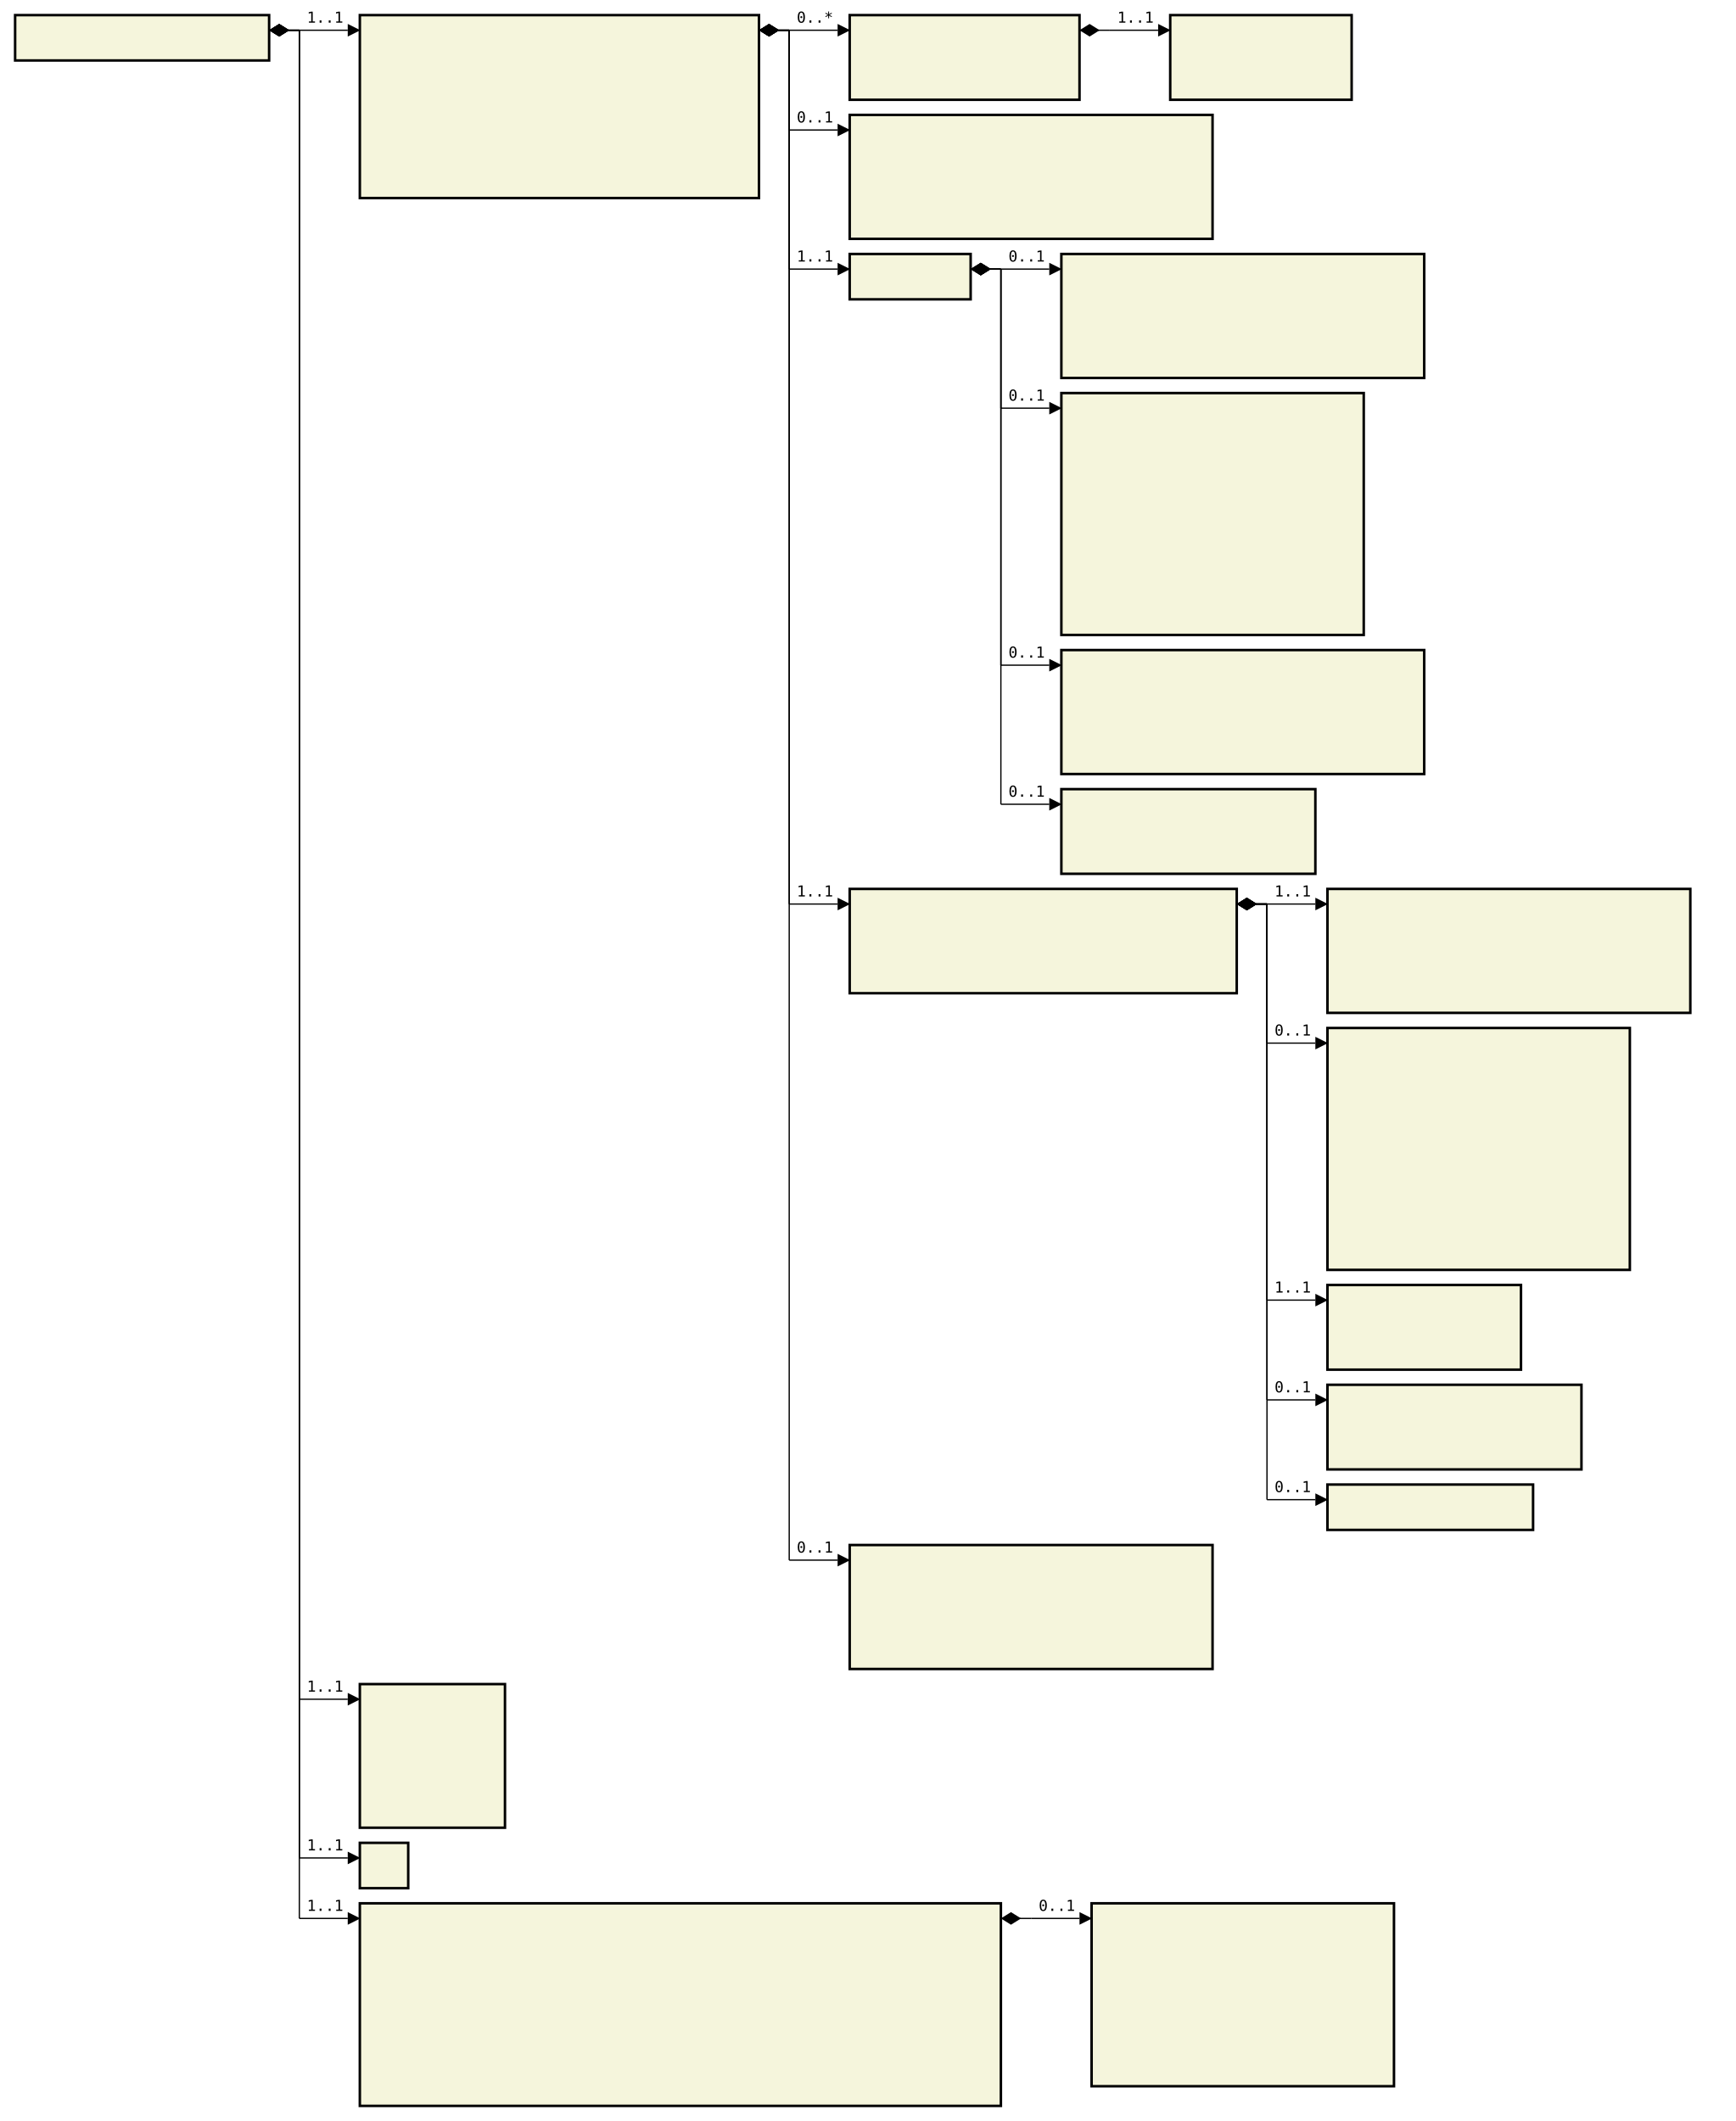
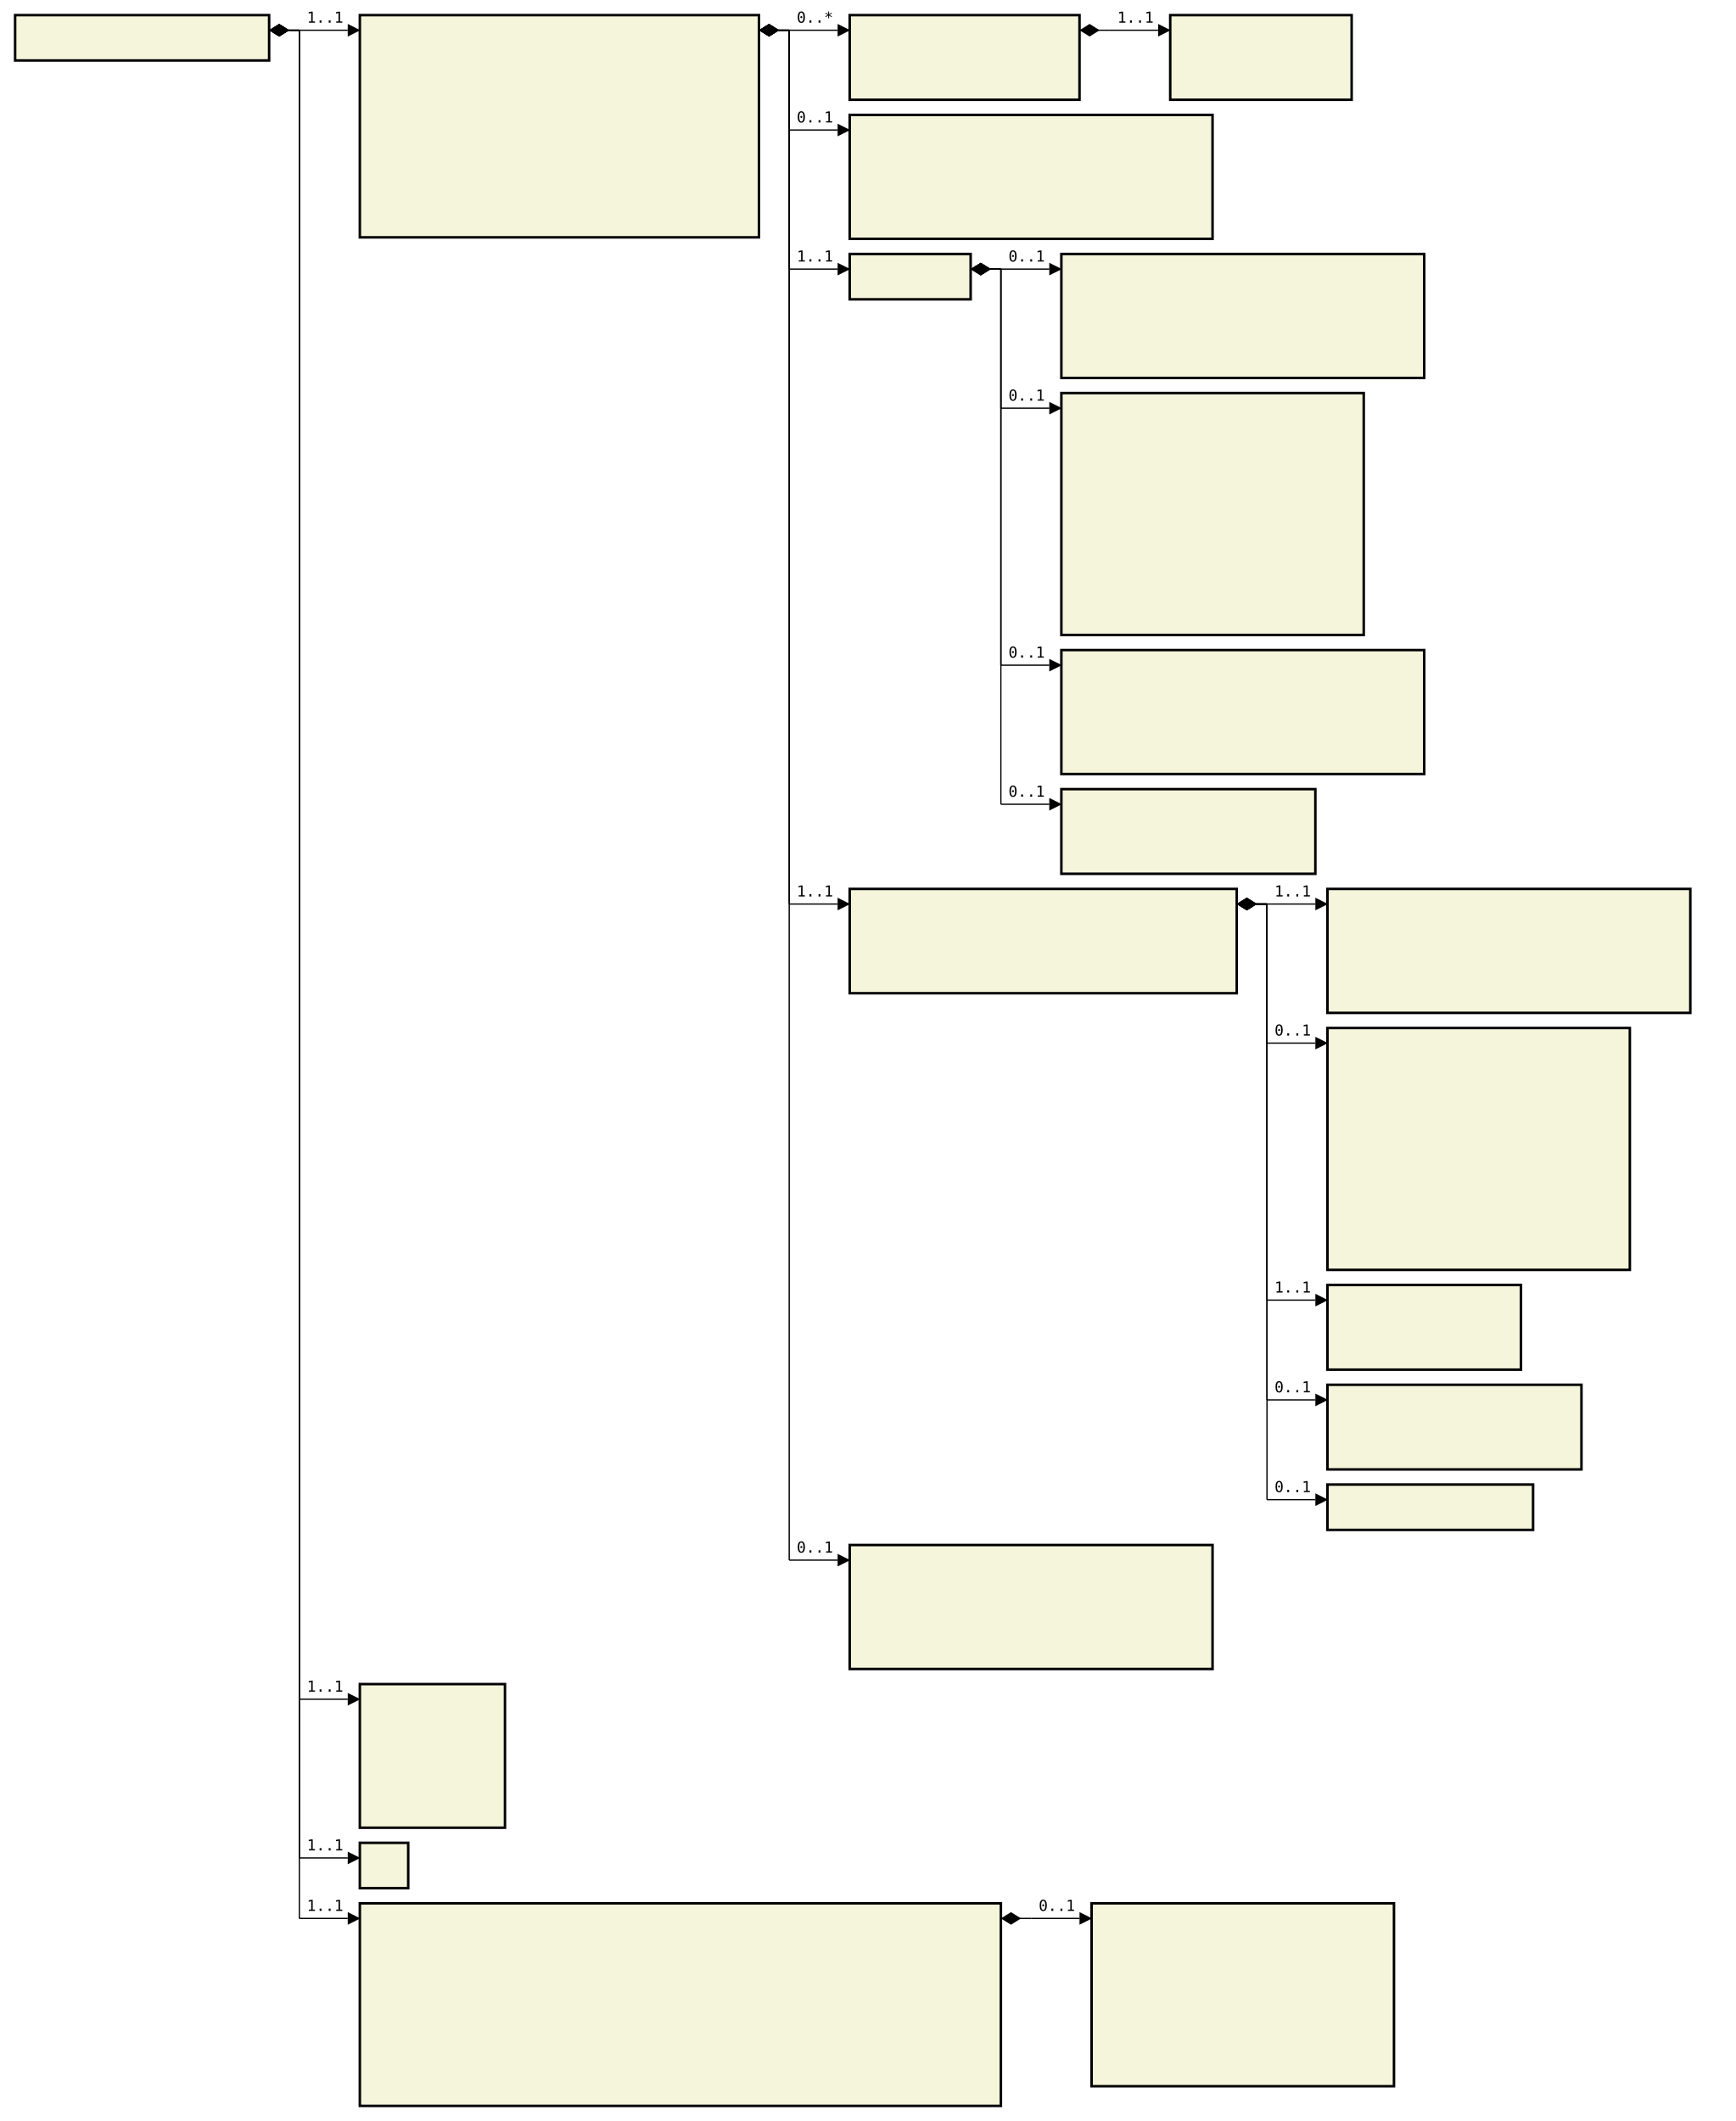
<svg xmlns="http://www.w3.org/2000/svg" font-family="monospace" width="114.8em" height="140.3em" style="background-color:white">
  <defs>
    <marker id="Triangle" viewBox="0 0 10 10" refX="0" refY="5" markerUnits="strokeWidth" markerWidth="15" markerHeight="10" orient="auto">
      <path d="M 0 0 L 10 5 L 0 10 z" />
    </marker>
    <marker id="Diamond" viewBox="0 0 16 10" refX="0" refY="5" markerUnits="strokeWidth" markerWidth="20" markerHeight="10" orient="auto">
      <path d="M 0 5 L 8 10 L 16 5 L 8 0 z" />
    </marker>
  </defs>
  <rect x="1em" y="1em" width="16.8em" height="3em" fill="beige" stroke="black" stroke-width="2" />
  <text style="font-weight:bold" text-anchor="middle" x="9.4em" y="2.3em" fill="black">
</text>
-   <rect x="23.8em" y="1em" width="26.4em" height="12.1em" fill="beige" stroke="black" stroke-width="2" />
+   <rect x="23.8em" y="1em" width="26.4em" height="14.7em" fill="beige" stroke="black" stroke-width="2" />
  <text style="font-weight:bold" text-anchor="middle" x="37em" y="2.3em" fill="black">
</text>
  <text x="24.8em" y="4.3em" fill="darkslateblue">
</text>
  <text x="24.8em" y="5.6em" fill="darkslateblue">
</text>
  <text x="24.8em" y="6.9em" fill="darkslateblue">
</text>
  <text x="24.8em" y="8.2em" fill="darkslateblue">
</text>
  <text x="24.8em" y="9.5em" fill="darkslateblue">
</text>
  <text x="24.8em" y="10.8em" fill="darkslateblue">
</text>
  <text x="24.8em" y="12.1em" fill="darkslateblue">
+ </text>
+   <text x="24.8em" y="13.4em" fill="darkslateblue">
+ </text>
+   <text x="24.8em" y="14.7em" fill="darkslateblue">
</text>
  <rect x="56.2em" y="1em" width="15.2em" height="5.6em" fill="beige" stroke="black" stroke-width="2" />
  <text style="font-weight:bold" text-anchor="middle" x="63.8em" y="2.3em" fill="black">
</text>
  <text x="57.2em" y="4.3em" fill="darkslateblue">
</text>
  <text x="57.2em" y="5.6em" fill="darkslateblue">
</text>
  <rect x="77.4em" y="1em" width="12em" height="5.6em" fill="beige" stroke="black" stroke-width="2" />
  <text style="font-weight:bold" text-anchor="middle" x="83.4em" y="2.3em" fill="black">
</text>
  <text x="78.4em" y="4.3em" fill="darkslateblue">
</text>
  <text x="78.4em" y="5.6em" fill="darkslateblue">
</text>
  <rect x="56.2em" y="7.6em" width="24em" height="8.2em" fill="beige" stroke="black" stroke-width="2" />
  <text style="font-weight:bold" text-anchor="middle" x="68.2em" y="8.9em" fill="black">
</text>
  <text x="57.2em" y="10.9em" fill="darkslateblue">
</text>
  <text x="57.2em" y="12.2em" fill="darkslateblue">
</text>
  <text x="57.2em" y="13.5em" fill="darkslateblue">
</text>
  <text x="57.2em" y="14.8em" fill="darkslateblue">
</text>
  <rect x="56.2em" y="16.8em" width="8em" height="3em" fill="beige" stroke="black" stroke-width="2" />
  <text style="font-weight:bold" text-anchor="middle" x="60.2em" y="18.1em" fill="black">
</text>
  <rect x="70.2em" y="16.8em" width="24em" height="8.2em" fill="beige" stroke="black" stroke-width="2" />
  <text style="font-weight:bold" text-anchor="middle" x="82.2em" y="18.1em" fill="black">
</text>
  <text x="71.2em" y="20.1em" fill="darkslateblue">
</text>
  <text x="71.2em" y="21.4em" fill="darkslateblue">
</text>
  <text x="71.2em" y="22.7em" fill="darkslateblue">
</text>
  <text x="71.2em" y="24em" fill="darkslateblue">
</text>
  <rect x="70.2em" y="26em" width="20em" height="16em" fill="beige" stroke="black" stroke-width="2" />
  <text style="font-weight:bold" text-anchor="middle" x="80.2em" y="27.3em" fill="black">
</text>
  <text x="71.2em" y="29.3em" fill="darkslateblue">
</text>
  <text x="71.2em" y="30.6em" fill="darkslateblue">
</text>
  <text x="71.2em" y="31.9em" fill="darkslateblue">
</text>
  <text x="71.2em" y="33.2em" fill="darkslateblue">
</text>
  <text x="71.2em" y="34.5em" fill="darkslateblue">
</text>
  <text x="71.2em" y="35.8em" fill="darkslateblue">
</text>
  <text x="71.2em" y="37.1em" fill="darkslateblue">
</text>
  <text x="71.2em" y="38.4em" fill="darkslateblue">
</text>
  <text x="71.2em" y="39.7em" fill="darkslateblue">
</text>
  <text x="71.2em" y="41em" fill="darkslateblue">
</text>
  <rect x="70.2em" y="43em" width="24em" height="8.2em" fill="beige" stroke="black" stroke-width="2" />
  <text style="font-weight:bold" text-anchor="middle" x="82.2em" y="44.3em" fill="black">
</text>
  <text x="71.2em" y="46.3em" fill="darkslateblue">
</text>
  <text x="71.2em" y="47.6em" fill="darkslateblue">
</text>
  <text x="71.2em" y="48.9em" fill="darkslateblue">
</text>
  <text x="71.2em" y="50.2em" fill="darkslateblue">
</text>
  <rect x="70.2em" y="52.2em" width="16.8em" height="5.6em" fill="beige" stroke="black" stroke-width="2" />
  <text style="font-weight:bold" text-anchor="middle" x="78.6em" y="53.5em" fill="black">
</text>
  <text x="71.2em" y="55.5em" fill="darkslateblue">
</text>
  <text x="71.2em" y="56.8em" fill="darkslateblue">
</text>
  <rect x="56.2em" y="58.8em" width="25.6em" height="6.9em" fill="beige" stroke="black" stroke-width="2" />
  <text style="font-weight:bold" text-anchor="middle" x="69em" y="60.1em" fill="black">
</text>
  <text x="57.2em" y="62.1em" fill="darkslateblue">
</text>
  <text x="57.2em" y="63.4em" fill="darkslateblue">
</text>
  <text x="57.2em" y="64.7em" fill="darkslateblue">
</text>
  <rect x="87.8em" y="58.8em" width="24em" height="8.2em" fill="beige" stroke="black" stroke-width="2" />
  <text style="font-weight:bold" text-anchor="middle" x="99.8em" y="60.1em" fill="black">
</text>
  <text x="88.8em" y="62.1em" fill="darkslateblue">
</text>
  <text x="88.8em" y="63.4em" fill="darkslateblue">
</text>
  <text x="88.8em" y="64.7em" fill="darkslateblue">
</text>
  <text x="88.8em" y="66em" fill="darkslateblue">
</text>
  <rect x="87.8em" y="68em" width="20em" height="16em" fill="beige" stroke="black" stroke-width="2" />
  <text style="font-weight:bold" text-anchor="middle" x="97.8em" y="69.3em" fill="black">
</text>
  <text x="88.8em" y="71.3em" fill="darkslateblue">
</text>
  <text x="88.8em" y="72.6em" fill="darkslateblue">
</text>
  <text x="88.8em" y="73.9em" fill="darkslateblue">
</text>
  <text x="88.8em" y="75.2em" fill="darkslateblue">
</text>
  <text x="88.8em" y="76.5em" fill="darkslateblue">
</text>
  <text x="88.8em" y="77.8em" fill="darkslateblue">
</text>
  <text x="88.8em" y="79.1em" fill="darkslateblue">
</text>
  <text x="88.8em" y="80.4em" fill="darkslateblue">
</text>
  <text x="88.8em" y="81.7em" fill="darkslateblue">
</text>
  <text x="88.8em" y="83em" fill="darkslateblue">
</text>
  <rect x="87.8em" y="85em" width="12.8em" height="5.6em" fill="beige" stroke="black" stroke-width="2" />
  <text style="font-weight:bold" text-anchor="middle" x="94.2em" y="86.3em" fill="black">
</text>
  <text x="88.8em" y="88.3em" fill="darkslateblue">
</text>
  <text x="88.8em" y="89.6em" fill="darkslateblue">
</text>
  <rect x="87.8em" y="91.6em" width="16.8em" height="5.6em" fill="beige" stroke="black" stroke-width="2" />
  <text style="font-weight:bold" text-anchor="middle" x="96.2em" y="92.9em" fill="black">
</text>
  <text x="88.8em" y="94.9em" fill="darkslateblue">
</text>
  <text x="88.8em" y="96.2em" fill="darkslateblue">
</text>
  <rect x="87.8em" y="98.2em" width="13.6em" height="3em" fill="beige" stroke="black" stroke-width="2" />
  <text style="font-weight:bold" text-anchor="middle" x="94.6em" y="99.5em" fill="black">
</text>
  <rect x="56.2em" y="102.2em" width="24em" height="8.2em" fill="beige" stroke="black" stroke-width="2" />
  <text style="font-weight:bold" text-anchor="middle" x="68.2em" y="103.5em" fill="black">
</text>
  <text x="57.2em" y="105.5em" fill="darkslateblue">
</text>
  <text x="57.2em" y="106.8em" fill="darkslateblue">
</text>
  <text x="57.2em" y="108.1em" fill="darkslateblue">
</text>
  <text x="57.2em" y="109.4em" fill="darkslateblue">
</text>
  <rect x="23.8em" y="111.4em" width="9.6em" height="9.5em" fill="beige" stroke="black" stroke-width="2" />
  <text style="font-weight:bold" text-anchor="middle" x="28.6em" y="112.7em" fill="black">
</text>
  <text x="24.8em" y="114.7em" fill="darkslateblue">
</text>
  <text x="24.8em" y="116em" fill="darkslateblue">
</text>
  <text x="24.8em" y="117.3em" fill="darkslateblue">
</text>
  <text x="24.8em" y="118.6em" fill="darkslateblue">
</text>
  <text x="24.8em" y="119.9em" fill="darkslateblue">
</text>
  <rect x="23.8em" y="121.9em" width="3.2em" height="3em" fill="beige" stroke="black" stroke-width="2" />
  <text style="font-weight:bold" text-anchor="middle" x="25.4em" y="123.2em" fill="black">
</text>
  <rect x="23.8em" y="125.9em" width="42.4em" height="13.4em" fill="beige" stroke="black" stroke-width="2" />
  <text style="font-weight:bold" text-anchor="middle" x="45em" y="127.2em" fill="black">
</text>
  <text x="24.8em" y="129.2em" fill="darkslateblue">
</text>
  <text x="24.8em" y="130.5em" fill="darkslateblue">
</text>
  <text x="24.8em" y="131.8em" fill="darkslateblue">
</text>
  <text x="24.8em" y="133.1em" fill="darkslateblue">
</text>
  <text x="24.8em" y="134.4em" fill="darkslateblue">
</text>
  <text x="24.8em" y="135.7em" fill="darkslateblue">
</text>
  <text x="24.8em" y="137em" fill="darkslateblue">
</text>
  <text x="24.8em" y="138.3em" fill="darkslateblue">
</text>
  <rect x="72.2em" y="125.9em" width="20em" height="12.1em" fill="beige" stroke="black" stroke-width="2" />
  <text style="font-weight:bold" text-anchor="middle" x="82.2em" y="127.2em" fill="black">
</text>
  <text x="73.2em" y="129.2em" fill="darkslateblue">
</text>
  <text x="73.2em" y="130.5em" fill="darkslateblue">
</text>
  <text x="73.2em" y="131.8em" fill="darkslateblue">
</text>
  <text x="73.2em" y="133.1em" fill="darkslateblue">
</text>
  <text x="73.2em" y="134.4em" fill="darkslateblue">
</text>
  <text x="73.2em" y="135.7em" fill="darkslateblue">
</text>
  <text x="73.2em" y="137em" fill="darkslateblue">
</text>
  <line x1="17.8em" y1="2em" x2="19.8em" y2="2em" stroke="black" marker-start="url(#Diamond)" />
  <line x1="19.8em" y1="2em" x2="19.8em" y2="2em" stroke="black" />
  <line x1="19.8em" y1="2em" x2="23em" y2="2em" stroke="black" marker-end="url(#Triangle)" />
  <text x="20.3em" y="1.5em">1..1</text>
  <line x1="50.2em" y1="2em" x2="52.2em" y2="2em" stroke="black" marker-start="url(#Diamond)" />
  <line x1="52.2em" y1="2em" x2="52.2em" y2="2em" stroke="black" />
  <line x1="52.2em" y1="2em" x2="55.4em" y2="2em" stroke="black" marker-end="url(#Triangle)" />
  <text x="52.7em" y="1.5em">0..*</text>
  <line x1="71.4em" y1="2em" x2="73.4em" y2="2em" stroke="black" marker-start="url(#Diamond)" />
  <line x1="73.4em" y1="2em" x2="73.4em" y2="2em" stroke="black" />
  <line x1="73.4em" y1="2em" x2="76.6em" y2="2em" stroke="black" marker-end="url(#Triangle)" />
  <text x="73.9em" y="1.5em">1..1</text>
  <line x1="50.2em" y1="2em" x2="52.2em" y2="2em" stroke="black" marker-start="url(#Diamond)" />
  <line x1="52.2em" y1="2em" x2="52.2em" y2="8.6em" stroke="black" />
  <line x1="52.2em" y1="8.6em" x2="55.4em" y2="8.6em" stroke="black" marker-end="url(#Triangle)" />
  <text x="52.7em" y="8.1em">0..1</text>
  <line x1="50.2em" y1="2em" x2="52.2em" y2="2em" stroke="black" marker-start="url(#Diamond)" />
  <line x1="52.2em" y1="2em" x2="52.2em" y2="17.8em" stroke="black" />
  <line x1="52.2em" y1="17.8em" x2="55.4em" y2="17.8em" stroke="black" marker-end="url(#Triangle)" />
  <text x="52.7em" y="17.3em">1..1</text>
  <line x1="64.2em" y1="17.8em" x2="66.2em" y2="17.8em" stroke="black" marker-start="url(#Diamond)" />
  <line x1="66.2em" y1="17.8em" x2="66.2em" y2="17.8em" stroke="black" />
  <line x1="66.2em" y1="17.8em" x2="69.4em" y2="17.8em" stroke="black" marker-end="url(#Triangle)" />
  <text x="66.7em" y="17.3em">0..1</text>
  <line x1="64.2em" y1="17.8em" x2="66.2em" y2="17.8em" stroke="black" marker-start="url(#Diamond)" />
  <line x1="66.2em" y1="17.8em" x2="66.2em" y2="27em" stroke="black" />
  <line x1="66.2em" y1="27em" x2="69.4em" y2="27em" stroke="black" marker-end="url(#Triangle)" />
  <text x="66.7em" y="26.5em">0..1</text>
  <line x1="64.2em" y1="17.8em" x2="66.2em" y2="17.8em" stroke="black" marker-start="url(#Diamond)" />
  <line x1="66.2em" y1="17.8em" x2="66.2em" y2="44em" stroke="black" />
  <line x1="66.2em" y1="44em" x2="69.4em" y2="44em" stroke="black" marker-end="url(#Triangle)" />
  <text x="66.7em" y="43.5em">0..1</text>
  <line x1="64.2em" y1="17.8em" x2="66.2em" y2="17.8em" stroke="black" marker-start="url(#Diamond)" />
  <line x1="66.2em" y1="17.8em" x2="66.2em" y2="53.2em" stroke="black" />
  <line x1="66.2em" y1="53.2em" x2="69.4em" y2="53.2em" stroke="black" marker-end="url(#Triangle)" />
  <text x="66.7em" y="52.7em">0..1</text>
  <line x1="50.2em" y1="2em" x2="52.2em" y2="2em" stroke="black" marker-start="url(#Diamond)" />
  <line x1="52.2em" y1="2em" x2="52.2em" y2="59.8em" stroke="black" />
  <line x1="52.2em" y1="59.8em" x2="55.4em" y2="59.8em" stroke="black" marker-end="url(#Triangle)" />
  <text x="52.7em" y="59.3em">1..1</text>
  <line x1="81.8em" y1="59.8em" x2="83.8em" y2="59.8em" stroke="black" marker-start="url(#Diamond)" />
  <line x1="83.8em" y1="59.8em" x2="83.8em" y2="59.8em" stroke="black" />
  <line x1="83.8em" y1="59.8em" x2="87em" y2="59.8em" stroke="black" marker-end="url(#Triangle)" />
  <text x="84.3em" y="59.3em">1..1</text>
  <line x1="81.8em" y1="59.8em" x2="83.8em" y2="59.8em" stroke="black" marker-start="url(#Diamond)" />
  <line x1="83.8em" y1="59.8em" x2="83.8em" y2="69em" stroke="black" />
  <line x1="83.8em" y1="69em" x2="87em" y2="69em" stroke="black" marker-end="url(#Triangle)" />
  <text x="84.3em" y="68.5em">0..1</text>
  <line x1="81.8em" y1="59.8em" x2="83.8em" y2="59.8em" stroke="black" marker-start="url(#Diamond)" />
  <line x1="83.8em" y1="59.8em" x2="83.8em" y2="86em" stroke="black" />
  <line x1="83.8em" y1="86em" x2="87em" y2="86em" stroke="black" marker-end="url(#Triangle)" />
  <text x="84.3em" y="85.5em">1..1</text>
  <line x1="81.8em" y1="59.8em" x2="83.8em" y2="59.8em" stroke="black" marker-start="url(#Diamond)" />
  <line x1="83.8em" y1="59.8em" x2="83.8em" y2="92.6em" stroke="black" />
  <line x1="83.8em" y1="92.6em" x2="87em" y2="92.6em" stroke="black" marker-end="url(#Triangle)" />
  <text x="84.3em" y="92.1em">0..1</text>
  <line x1="81.8em" y1="59.8em" x2="83.8em" y2="59.8em" stroke="black" marker-start="url(#Diamond)" />
  <line x1="83.8em" y1="59.8em" x2="83.8em" y2="99.2em" stroke="black" />
  <line x1="83.8em" y1="99.2em" x2="87em" y2="99.2em" stroke="black" marker-end="url(#Triangle)" />
  <text x="84.3em" y="98.7em">0..1</text>
  <line x1="50.2em" y1="2em" x2="52.2em" y2="2em" stroke="black" marker-start="url(#Diamond)" />
  <line x1="52.2em" y1="2em" x2="52.2em" y2="103.2em" stroke="black" />
  <line x1="52.2em" y1="103.2em" x2="55.4em" y2="103.2em" stroke="black" marker-end="url(#Triangle)" />
  <text x="52.7em" y="102.7em">0..1</text>
  <line x1="17.8em" y1="2em" x2="19.8em" y2="2em" stroke="black" marker-start="url(#Diamond)" />
  <line x1="19.8em" y1="2em" x2="19.8em" y2="112.4em" stroke="black" />
  <line x1="19.8em" y1="112.4em" x2="23em" y2="112.4em" stroke="black" marker-end="url(#Triangle)" />
  <text x="20.3em" y="111.9em">1..1</text>
  <line x1="17.8em" y1="2em" x2="19.8em" y2="2em" stroke="black" marker-start="url(#Diamond)" />
  <line x1="19.8em" y1="2em" x2="19.8em" y2="122.9em" stroke="black" />
  <line x1="19.8em" y1="122.9em" x2="23em" y2="122.9em" stroke="black" marker-end="url(#Triangle)" />
  <text x="20.3em" y="122.4em">1..1</text>
  <line x1="17.8em" y1="2em" x2="19.8em" y2="2em" stroke="black" marker-start="url(#Diamond)" />
  <line x1="19.8em" y1="2em" x2="19.8em" y2="126.9em" stroke="black" />
  <line x1="19.8em" y1="126.9em" x2="23em" y2="126.9em" stroke="black" marker-end="url(#Triangle)" />
  <text x="20.3em" y="126.4em">1..1</text>
  <line x1="66.2em" y1="126.9em" x2="68.2em" y2="126.9em" stroke="black" marker-start="url(#Diamond)" />
  <line x1="68.2em" y1="126.9em" x2="68.2em" y2="126.9em" stroke="black" />
  <line x1="68.2em" y1="126.9em" x2="71.4em" y2="126.9em" stroke="black" marker-end="url(#Triangle)" />
  <text x="68.7em" y="126.4em">0..1</text>
</svg>
